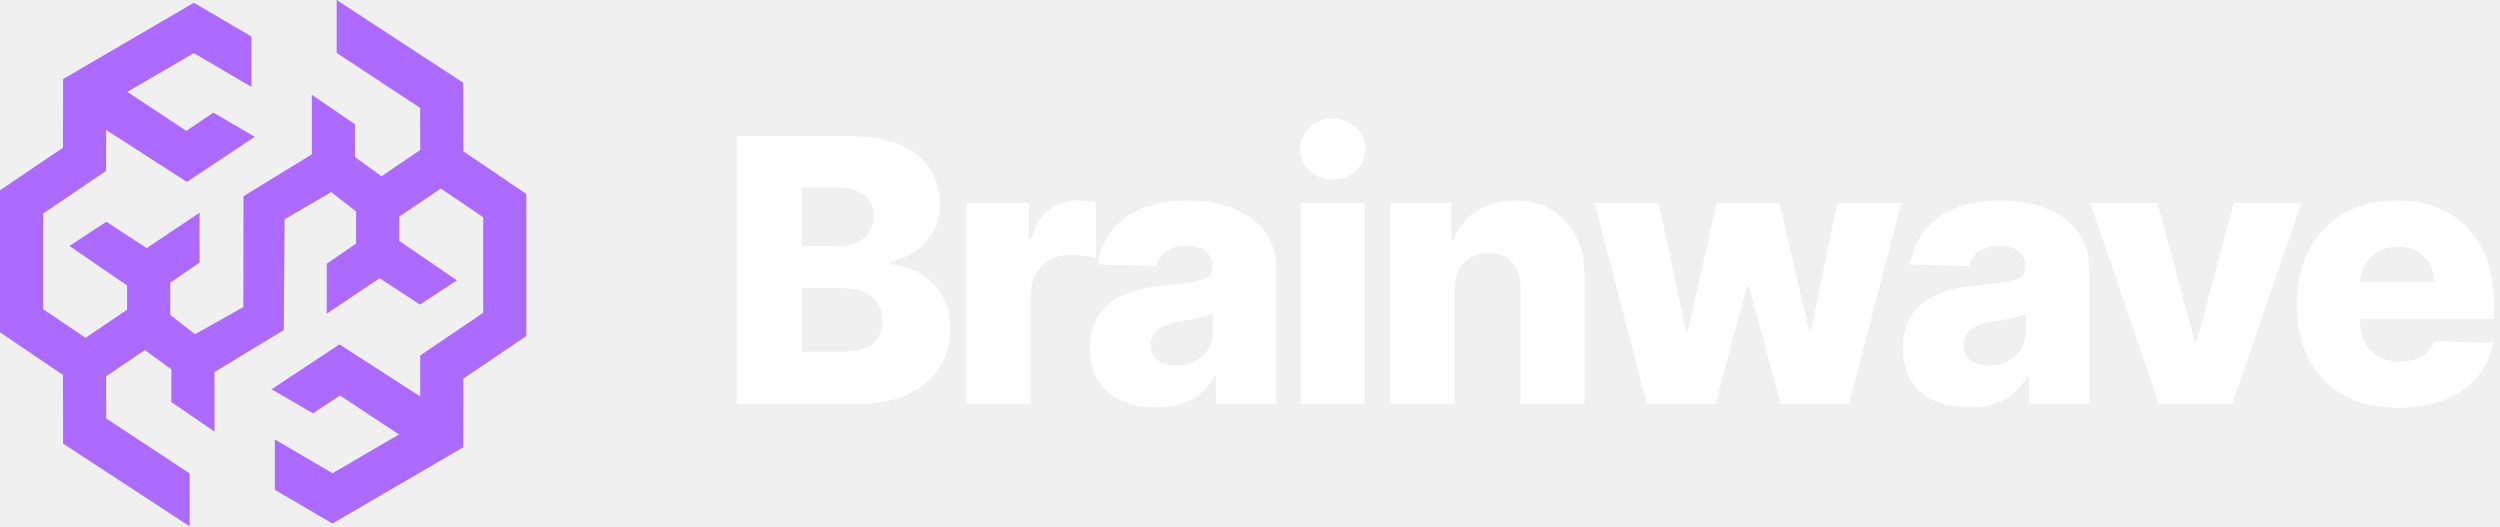
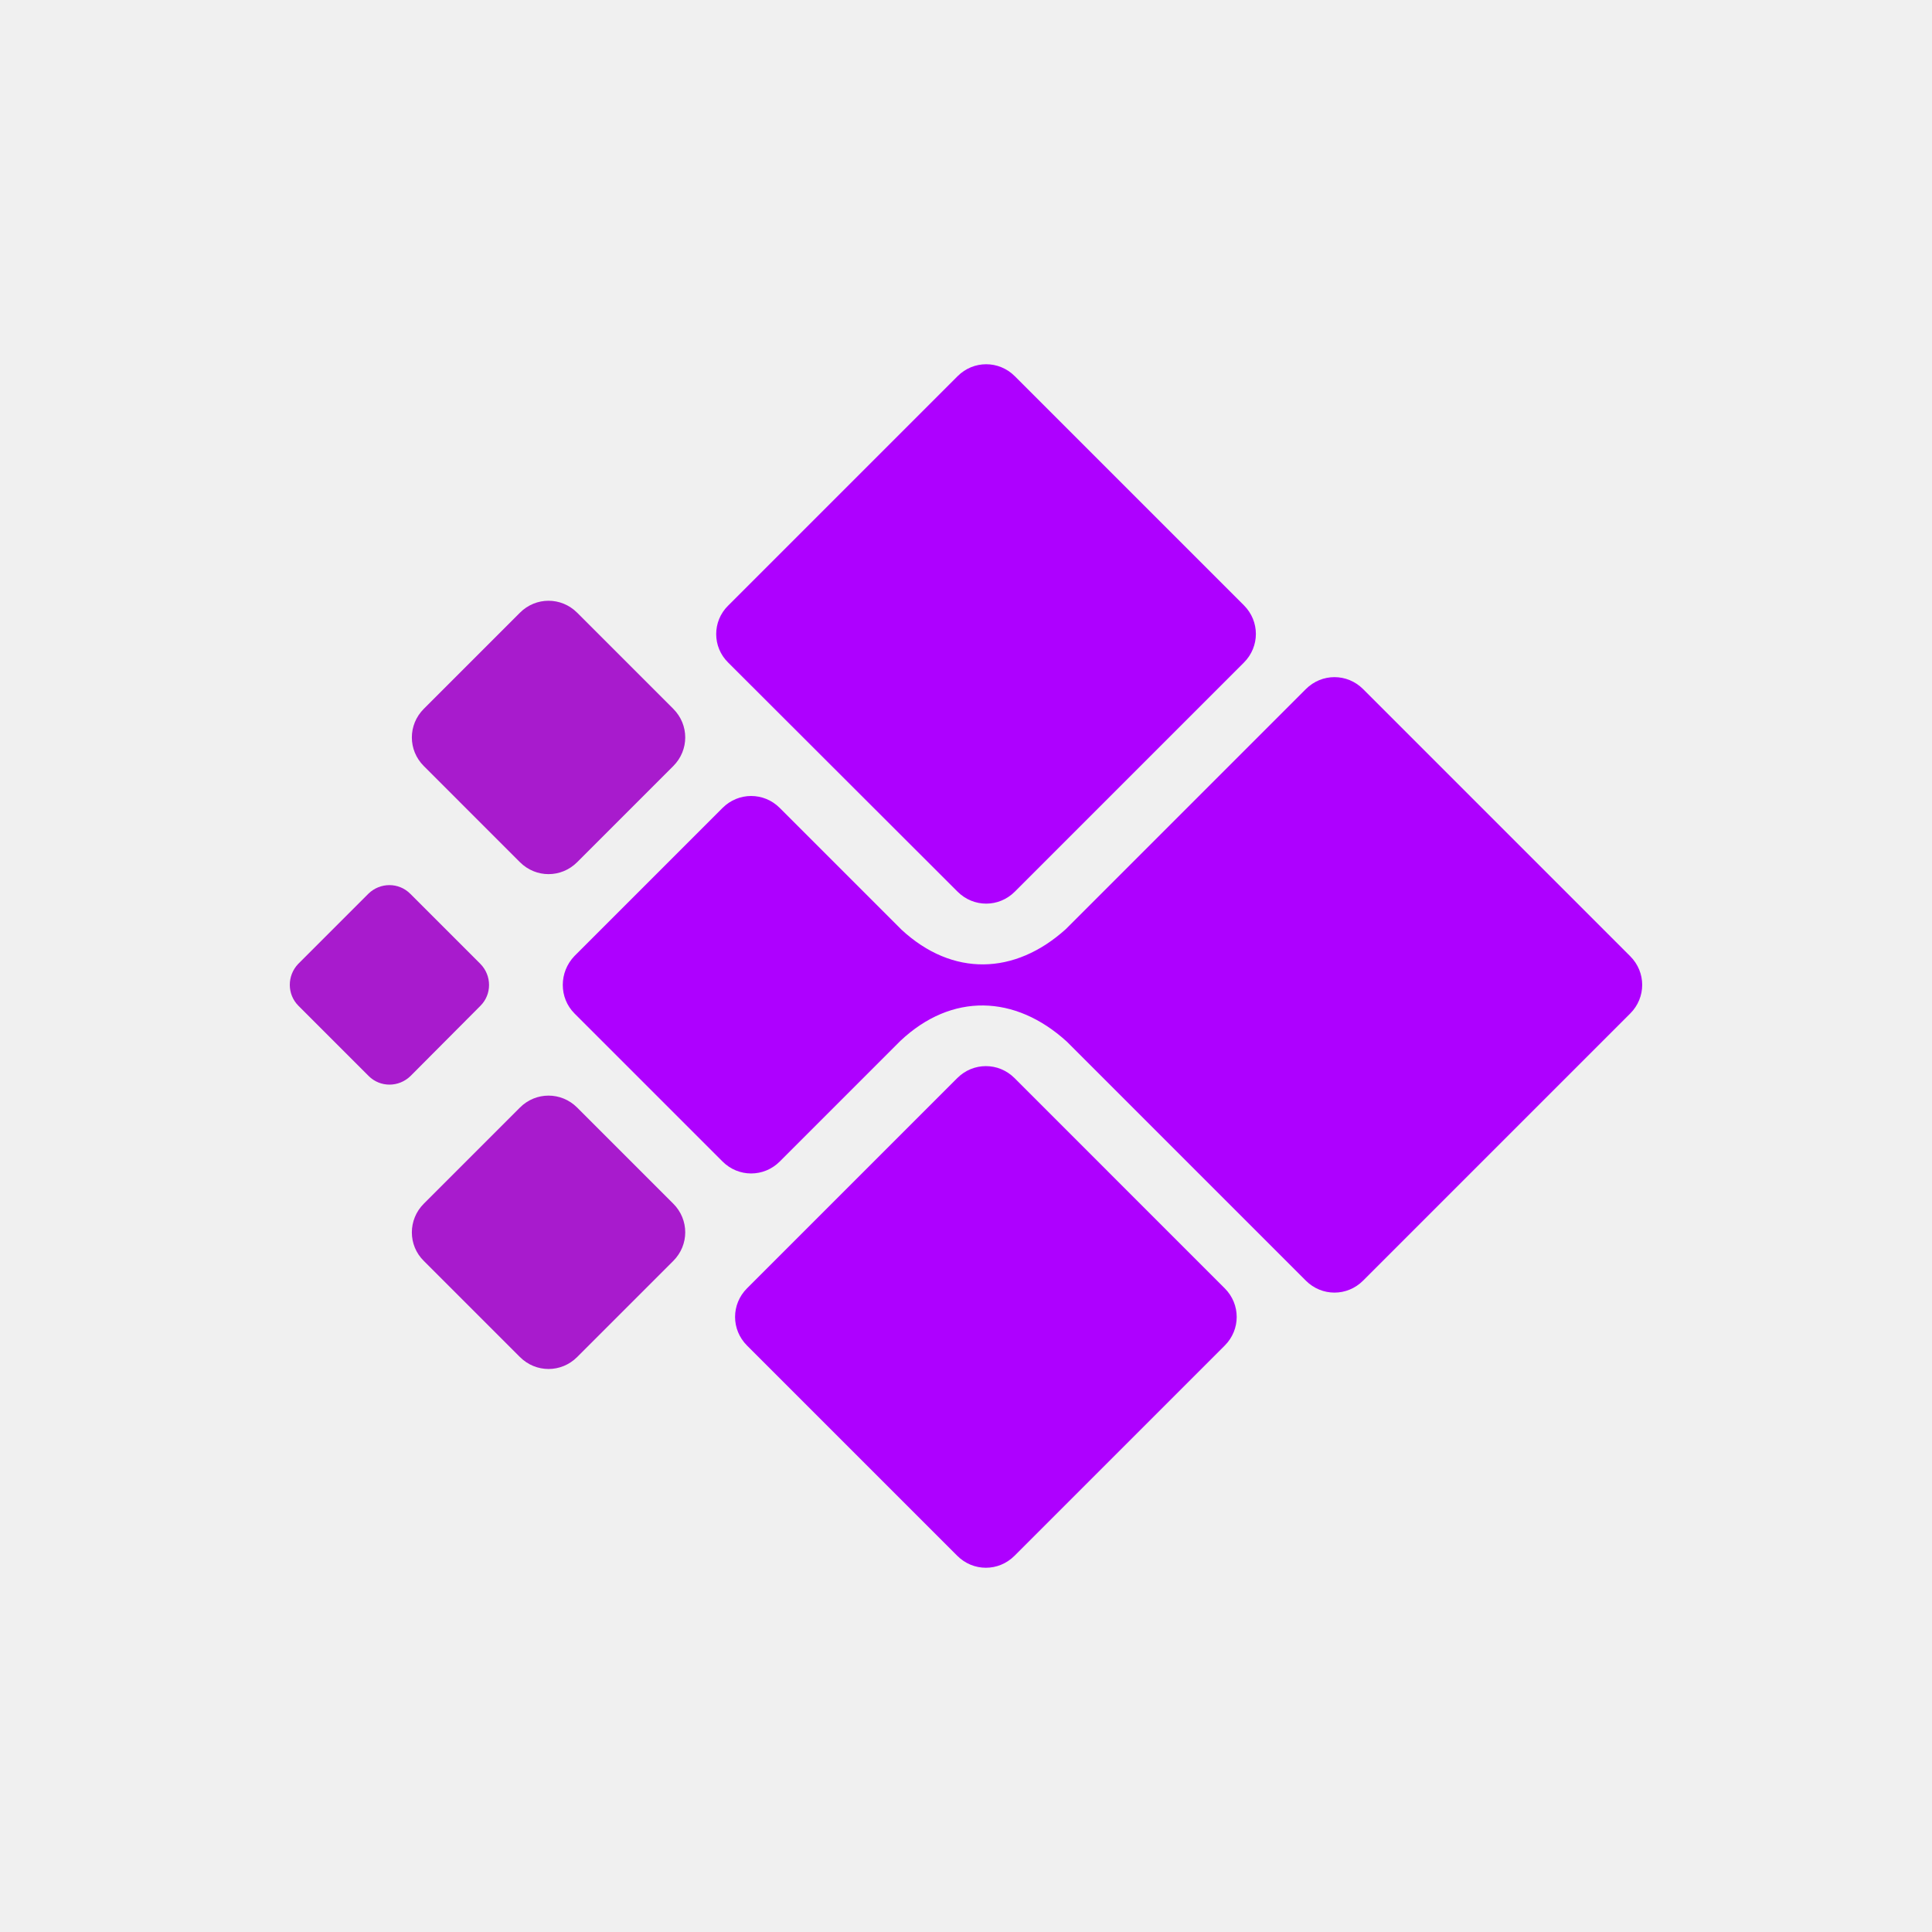
- <svg xmlns="http://www.w3.org/2000/svg" width="190" height="40" viewBox="0 0 190 40">
-   <g fill="none" fill-rule="evenodd">
-     <path fill="#FFF" fill-rule="nonzero" d="M56 30.704 56 10.34 64.492 10.34C66.016 10.34 67.292 10.556 68.32 10.986 69.354 11.417 70.129 12.021 70.646 12.796 71.17 13.572 71.432 14.47 71.432 15.491 71.432 16.266 71.269 16.959 70.945 17.569 70.62 18.172 70.172 18.673 69.602 19.07 69.032 19.468 68.373 19.746 67.624 19.905L67.624 20.104C68.445 20.144 69.204 20.366 69.901 20.771 70.603 21.175 71.167 21.738 71.591 22.461 72.015 23.177 72.227 24.025 72.227 25.006 72.227 26.1 71.949 27.078 71.392 27.94 70.835 28.795 70.03 29.471 68.976 29.968 67.922 30.459 66.642 30.704 65.138 30.704L56 30.704ZM60.922 26.736 63.965 26.736C65.032 26.736 65.817 26.534 66.321 26.13 66.831 25.726 67.087 25.162 67.087 24.44 67.087 23.916 66.964 23.465 66.719 23.087 66.474 22.703 66.126 22.408 65.675 22.202 65.224 21.99 64.684 21.884 64.054 21.884L60.922 21.884 60.922 26.736ZM60.922 18.712 63.646 18.712C64.183 18.712 64.66 18.623 65.078 18.444 65.496 18.265 65.82 18.006 66.053 17.668 66.291 17.33 66.41 16.923 66.41 16.445 66.41 15.762 66.169 15.226 65.685 14.835 65.201 14.443 64.548 14.248 63.726 14.248L60.922 14.248 60.922 18.712ZM73.474 30.704 73.474 15.431 78.197 15.431 78.197 18.215 78.356 18.215C78.634 17.208 79.088 16.459 79.718 15.968 80.348 15.471 81.08 15.222 81.915 15.222 82.141 15.222 82.373 15.239 82.612 15.272 82.85 15.299 83.072 15.342 83.278 15.401L83.278 19.627C83.046 19.548 82.741 19.485 82.363 19.438 81.992 19.392 81.66 19.369 81.369 19.369 80.792 19.369 80.272 19.498 79.808 19.756 79.35 20.008 78.989 20.363 78.724 20.82 78.465 21.271 78.336 21.801 78.336 22.411L78.336 30.704 73.474 30.704ZM87.87 30.962C86.896 30.962 86.031 30.8 85.275 30.475 84.526 30.144 83.933 29.646 83.495 28.984 83.064 28.314 82.849 27.476 82.849 26.468 82.849 25.62 82.998 24.904 83.296 24.32 83.594 23.737 84.005 23.263 84.529 22.898 85.053 22.534 85.656 22.259 86.339 22.073 87.022 21.881 87.751 21.752 88.526 21.685 89.395 21.606 90.094 21.523 90.624 21.437 91.155 21.344 91.539 21.215 91.778 21.049 92.023 20.877 92.146 20.635 92.146 20.323L92.146 20.273C92.146 19.763 91.97 19.369 91.619 19.09 91.267 18.812 90.793 18.673 90.197 18.673 89.554 18.673 89.037 18.812 88.646 19.09 88.255 19.369 88.006 19.753 87.9 20.244L83.415 20.084C83.548 19.157 83.889 18.328 84.44 17.599 84.996 16.863 85.759 16.286 86.727 15.869 87.701 15.444 88.871 15.232 90.237 15.232 91.211 15.232 92.109 15.348 92.931 15.58 93.753 15.806 94.469 16.137 95.079 16.575 95.689 17.005 96.159 17.536 96.491 18.166 96.829 18.795 96.998 19.514 96.998 20.323L96.998 30.704 92.424 30.704 92.424 28.576 92.305 28.576C92.033 29.093 91.685 29.53 91.261 29.889 90.843 30.247 90.349 30.515 89.779 30.694 89.216 30.873 88.579 30.962 87.87 30.962ZM89.371 27.78C89.895 27.78 90.366 27.674 90.783 27.462 91.208 27.25 91.546 26.959 91.798 26.587 92.049 26.209 92.175 25.772 92.175 25.275L92.175 23.823C92.036 23.896 91.867 23.962 91.668 24.022 91.476 24.082 91.264 24.138 91.032 24.191 90.8 24.244 90.561 24.291 90.316 24.33 90.071 24.37 89.835 24.407 89.61 24.44 89.153 24.512 88.762 24.625 88.437 24.778 88.119 24.93 87.873 25.129 87.701 25.374 87.535 25.613 87.453 25.898 87.453 26.229 87.453 26.733 87.632 27.118 87.989 27.383 88.354 27.648 88.815 27.78 89.371 27.78ZM98.851 30.704 98.851 15.431 103.713 15.431 103.713 30.704 98.851 30.704ZM101.287 13.651C100.604 13.651 100.018 13.426 99.527 12.975 99.037 12.518 98.791 11.968 98.791 11.325 98.791 10.688 99.037 10.145 99.527 9.694 100.018 9.236 100.604 9.008 101.287 9.008 101.976 9.008 102.563 9.236 103.047 9.694 103.537 10.145 103.783 10.688 103.783 11.325 103.783 11.968 103.537 12.518 103.047 12.975 102.563 13.426 101.976 13.651 101.287 13.651ZM110.55 21.994 110.55 30.704 105.688 30.704 105.688 15.431 110.312 15.431 110.312 18.235 110.481 18.235C110.819 17.3 111.395 16.568 112.211 16.038 113.026 15.501 113.997 15.232 115.124 15.232 116.198 15.232 117.129 15.474 117.918 15.958 118.714 16.435 119.33 17.105 119.768 17.967 120.212 18.822 120.43 19.823 120.424 20.97L120.424 30.704 115.562 30.704 115.562 21.924C115.568 21.076 115.353 20.413 114.915 19.935 114.484 19.458 113.884 19.22 113.116 19.22 112.605 19.22 112.154 19.332 111.763 19.558 111.379 19.776 111.08 20.091 110.868 20.502 110.663 20.913 110.557 21.41 110.55 21.994Z" />
-     <polygon fill="#FFF" fill-rule="nonzero" points="125.168 30.704 121.19 15.431 126.073 15.431 128.131 25.215 128.26 25.215 130.467 15.431 135.23 15.431 137.497 25.146 137.627 25.146 139.625 15.431 144.507 15.431 140.52 30.704 135.32 30.704 132.933 21.805 132.764 21.805 130.378 30.704" />
-     <path fill="#FFF" fill-rule="nonzero" d="M149.644,30.962 C148.67,30.962 147.805,30.8 147.049,30.475 C146.3,30.144 145.706,29.646 145.269,28.984 C144.838,28.314 144.623,27.476 144.623,26.468 C144.623,25.62 144.772,24.904 145.07,24.32 C145.368,23.737 145.779,23.263 146.303,22.898 C146.827,22.534 147.43,22.259 148.113,22.073 C148.796,21.881 149.525,21.752 150.3,21.685 C151.169,21.606 151.868,21.523 152.398,21.437 C152.929,21.344 153.313,21.215 153.552,21.049 C153.797,20.877 153.92,20.635 153.92,20.323 L153.92,20.273 C153.92,19.763 153.744,19.369 153.393,19.09 C153.041,18.812 152.567,18.673 151.971,18.673 C151.328,18.673 150.811,18.812 150.42,19.09 C150.028,19.369 149.78,19.753 149.674,20.244 L145.189,20.084 C145.322,19.157 145.663,18.328 146.214,17.599 C146.77,16.863 147.533,16.286 148.501,15.869 C149.475,15.444 150.645,15.232 152.01,15.232 C152.985,15.232 153.883,15.348 154.705,15.58 C155.527,15.806 156.243,16.137 156.853,16.575 C157.463,17.005 157.933,17.536 158.265,18.166 C158.603,18.795 158.772,19.514 158.772,20.323 L158.772,30.704 L154.198,30.704 L154.198,28.576 L154.079,28.576 C153.807,29.093 153.459,29.53 153.035,29.889 C152.617,30.247 152.123,30.515 151.553,30.694 C150.99,30.873 150.353,30.962 149.644,30.962 Z M151.145,27.78 C151.669,27.78 152.14,27.674 152.557,27.462 C152.982,27.25 153.32,26.959 153.572,26.587 C153.823,26.209 153.949,25.772 153.949,25.275 L153.949,23.823 C153.81,23.896 153.641,23.962 153.442,24.022 C153.25,24.082 153.038,24.138 152.806,24.191 C152.574,24.244 152.335,24.291 152.09,24.33 C151.845,24.37 151.609,24.407 151.384,24.44 C150.927,24.512 150.536,24.625 150.211,24.778 C149.893,24.93 149.647,25.129 149.475,25.374 C149.309,25.613 149.226,25.898 149.226,26.229 C149.226,26.733 149.405,27.118 149.763,27.383 C150.128,27.648 150.589,27.78 151.145,27.78 Z" />
-     <polygon fill="#FFF" fill-rule="nonzero" points="174.893 15.431 169.653 30.704 164.085 30.704 158.855 15.431 163.976 15.431 166.79 25.951 166.949 25.951 169.773 15.431" />
-     <path fill="#FFF" fill-rule="nonzero" d="M182.285,30.992 C180.687,30.992 179.308,30.677 178.148,30.048 C176.995,29.411 176.107,28.506 175.484,27.333 C174.867,26.153 174.559,24.751 174.559,23.127 C174.559,21.549 174.87,20.171 175.493,18.991 C176.117,17.804 176.995,16.883 178.128,16.227 C179.262,15.564 180.598,15.232 182.136,15.232 C183.223,15.232 184.217,15.401 185.118,15.739 C186.02,16.077 186.799,16.578 187.455,17.241 C188.111,17.904 188.622,18.722 188.986,19.697 C189.351,20.665 189.533,21.775 189.533,23.028 L189.533,24.241 L176.259,24.241 L176.259,21.417 L185.009,21.417 C185.002,20.9 184.88,20.439 184.641,20.035 C184.403,19.63 184.074,19.316 183.657,19.09 C183.246,18.858 182.772,18.742 182.235,18.742 C181.691,18.742 181.204,18.865 180.773,19.11 C180.342,19.349 180.001,19.677 179.749,20.095 C179.497,20.505 179.365,20.973 179.351,21.497 L179.351,24.37 C179.351,24.993 179.474,25.54 179.719,26.011 C179.965,26.475 180.313,26.836 180.763,27.095 C181.214,27.353 181.751,27.482 182.374,27.482 C182.805,27.482 183.196,27.423 183.547,27.303 C183.899,27.184 184.2,27.008 184.452,26.776 C184.704,26.544 184.893,26.259 185.019,25.921 L189.484,26.05 C189.298,27.051 188.89,27.923 188.261,28.666 C187.637,29.401 186.819,29.975 185.805,30.386 C184.79,30.79 183.617,30.992 182.285,30.992 Z" />
-     <polygon fill="#AC6AFF" fill-rule="nonzero" points="35.213 11.501 35.206 6.288 25.586 0 25.586 4.022 31.931 8.2 31.936 11.402 28.988 13.398 26.977 11.931 26.977 9.446 23.7 7.204 23.7 11.727 18.505 14.915 18.495 23.335 14.822 25.403 12.937 23.926 12.937 21.488 15.169 19.959 15.169 19.939 15.169 16.166 11.152 18.854 8.081 16.856 5.276 18.693 9.659 21.694 9.659 23.536 6.5 25.674 3.277 23.492 3.277 16.23 8.062 12.991 8.066 9.875 14.203 13.827 19.361 10.394 16.216 8.559 14.159 9.947 9.677 6.983 14.731 4.036 19.11 6.603 19.11 2.775 14.736 .211 4.794 6.008 4.787 11.223 0 14.465 0 25.257 4.787 28.499 4.794 33.714 14.414 40 14.414 35.981 8.069 31.803 8.064 28.601 11.012 26.605 13.023 28.072 13.023 30.557 16.3 32.798 16.3 28.275 21.569 25.088 21.628 16.667 25.178 14.599 27.063 16.076 27.063 18.514 24.831 20.043 24.831 20.063 24.831 23.837 28.848 21.148 31.919 23.146 34.724 21.309 30.34 18.306 30.34 16.466 33.5 14.329 36.723 16.511 36.723 23.772 31.939 27.012 31.934 30.127 25.797 26.173 20.639 29.584 23.784 31.416 25.841 30.055 30.323 33.019 25.269 35.966 20.89 33.399 20.89 37.225 25.264 39.789 35.206 33.995 35.213 28.779 40 25.537 40 14.743" />
-   </g>
+ <svg xmlns="http://www.w3.org/2000/svg" width="190" height="190" viewBox="0 0 190 190">
+   <path fill="#ae00ff" d="m56.498 99.669 14.559 14.559c1.566 1.566 4.06 1.566 5.626 0l11.862 -11.862c5.046 -4.756 11.282 -4.554 16.357 0.058L128.423 125.945c1.566 1.566 4.06 1.566 5.626 0l26.276 -26.276c1.566 -1.566 1.566 -4.06 0 -5.626L134.05 67.767c-1.566 -1.566 -4.06 -1.566 -5.626 0l-23.608 23.608c-5.018 4.524 -11.137 4.699 -16.154 0.058l-11.978 -11.978c-1.566 -1.566 -4.06 -1.566 -5.626 0l-14.559 14.559c-1.537 1.595 -1.537 4.118 0 5.655" />
+   <path fill="#a81bcd" d="m41.678 124.002 9.455 9.455c1.566 1.566 4.06 1.566 5.626 0l9.455 -9.455c1.566 -1.566 1.566 -4.06 0 -5.626l-9.455 -9.455c-1.566 -1.566 -4.06 -1.566 -5.626 0l-9.455 9.455c-1.566 1.566 -1.566 4.089 0 5.626m0 -48.666 9.455 9.455c1.566 1.566 4.06 1.566 5.626 0l9.455 -9.455c1.566 -1.566 1.566 -4.06 0 -5.626l-9.455 -9.455c-1.566 -1.566 -4.06 -1.566 -5.626 0l-9.455 9.455c-1.566 1.566 -1.566 4.06 0 5.626m-12.326 23.579 6.903 6.903c1.131 1.131 2.958 1.131 4.118 0l6.874 -6.903c1.131 -1.131 1.131 -2.958 0 -4.118l-6.903 -6.903c-1.131 -1.131 -2.958 -1.131 -4.118 0l-6.903 6.903c-1.102 1.16 -1.102 2.987 0.029 4.118" />
+   <path fill="#ae00ff" d="m73.464 132.326 20.678 20.678c1.566 1.566 4.06 1.566 5.626 0l20.679 -20.678c1.566 -1.566 1.566 -4.06 0 -5.626L99.769 106.021c-1.566 -1.566 -4.06 -1.566 -5.626 0L73.464 126.699c-1.566 1.566 -1.566 4.06 0 5.626m-1.856 -67.169L94.172 87.692c1.566 1.566 4.06 1.566 5.626 0l22.535 -22.535c1.566 -1.566 1.566 -4.06 0 -5.626L99.798 36.996c-1.566 -1.566 -4.06 -1.566 -5.626 0L71.608 59.559c-1.566 1.537 -1.566 4.06 0 5.597" />
+   <g transform="translate(-9.14 -24.19)scale(3.05285)" />
</svg>
